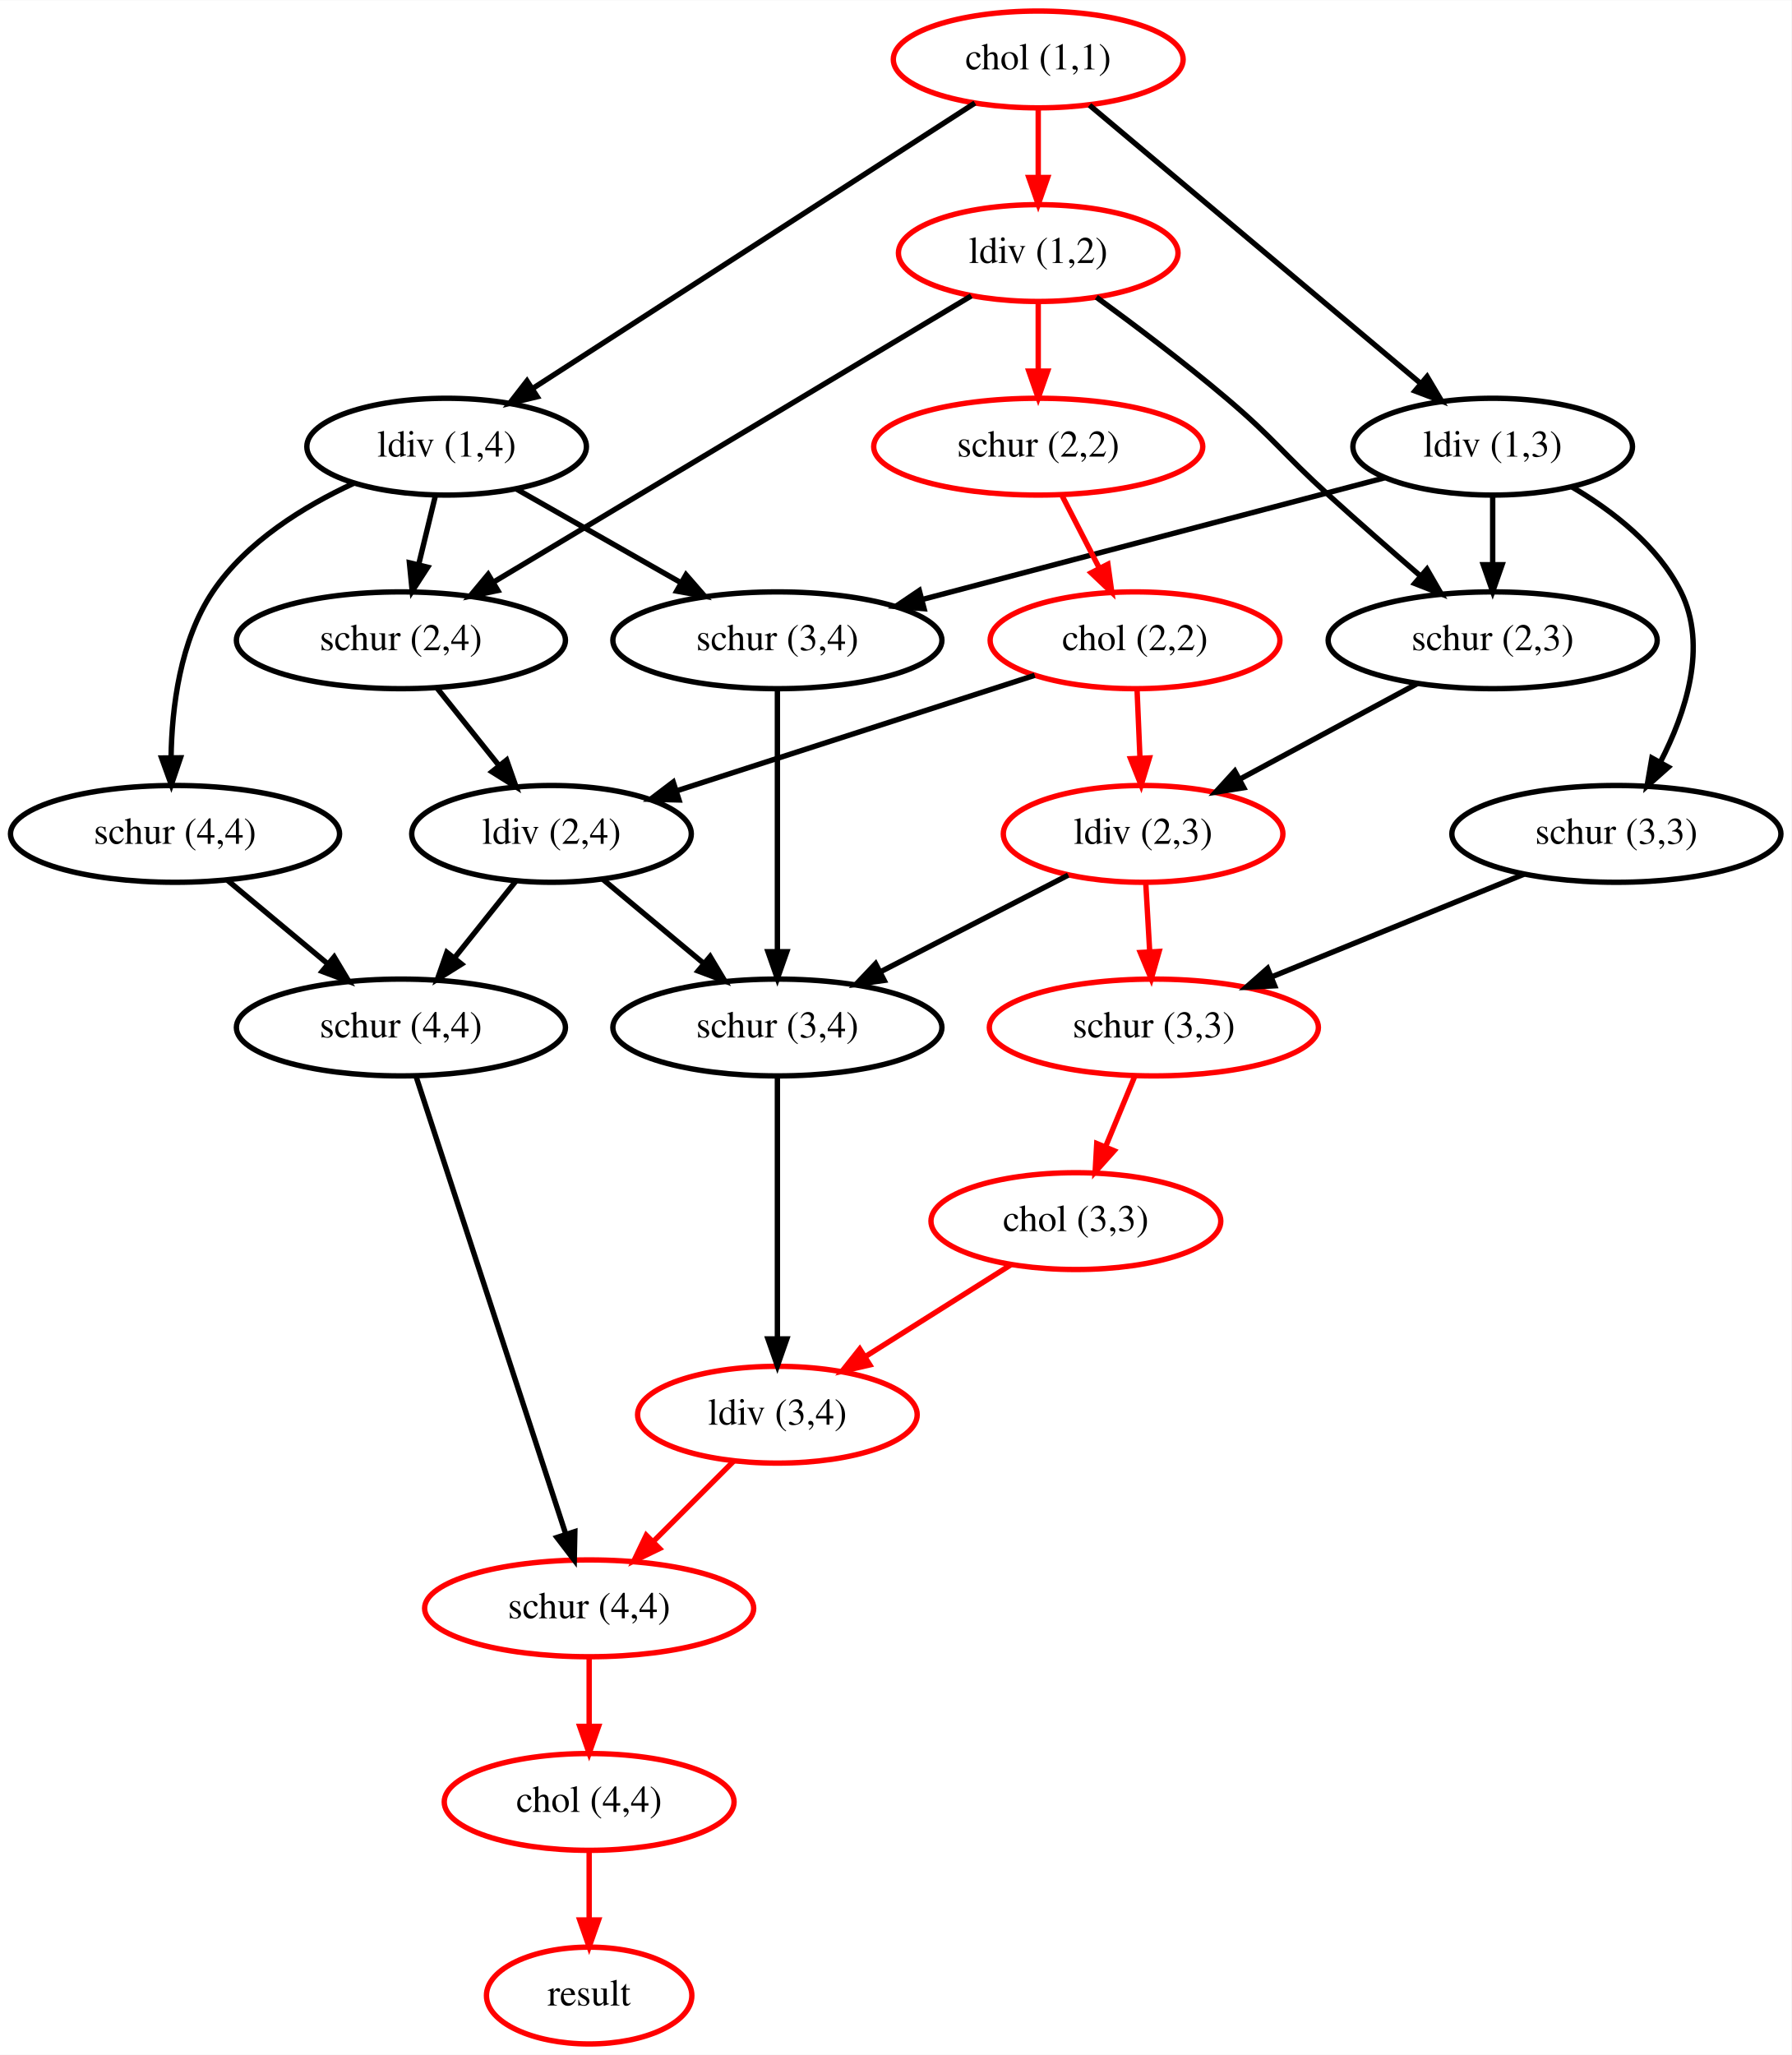
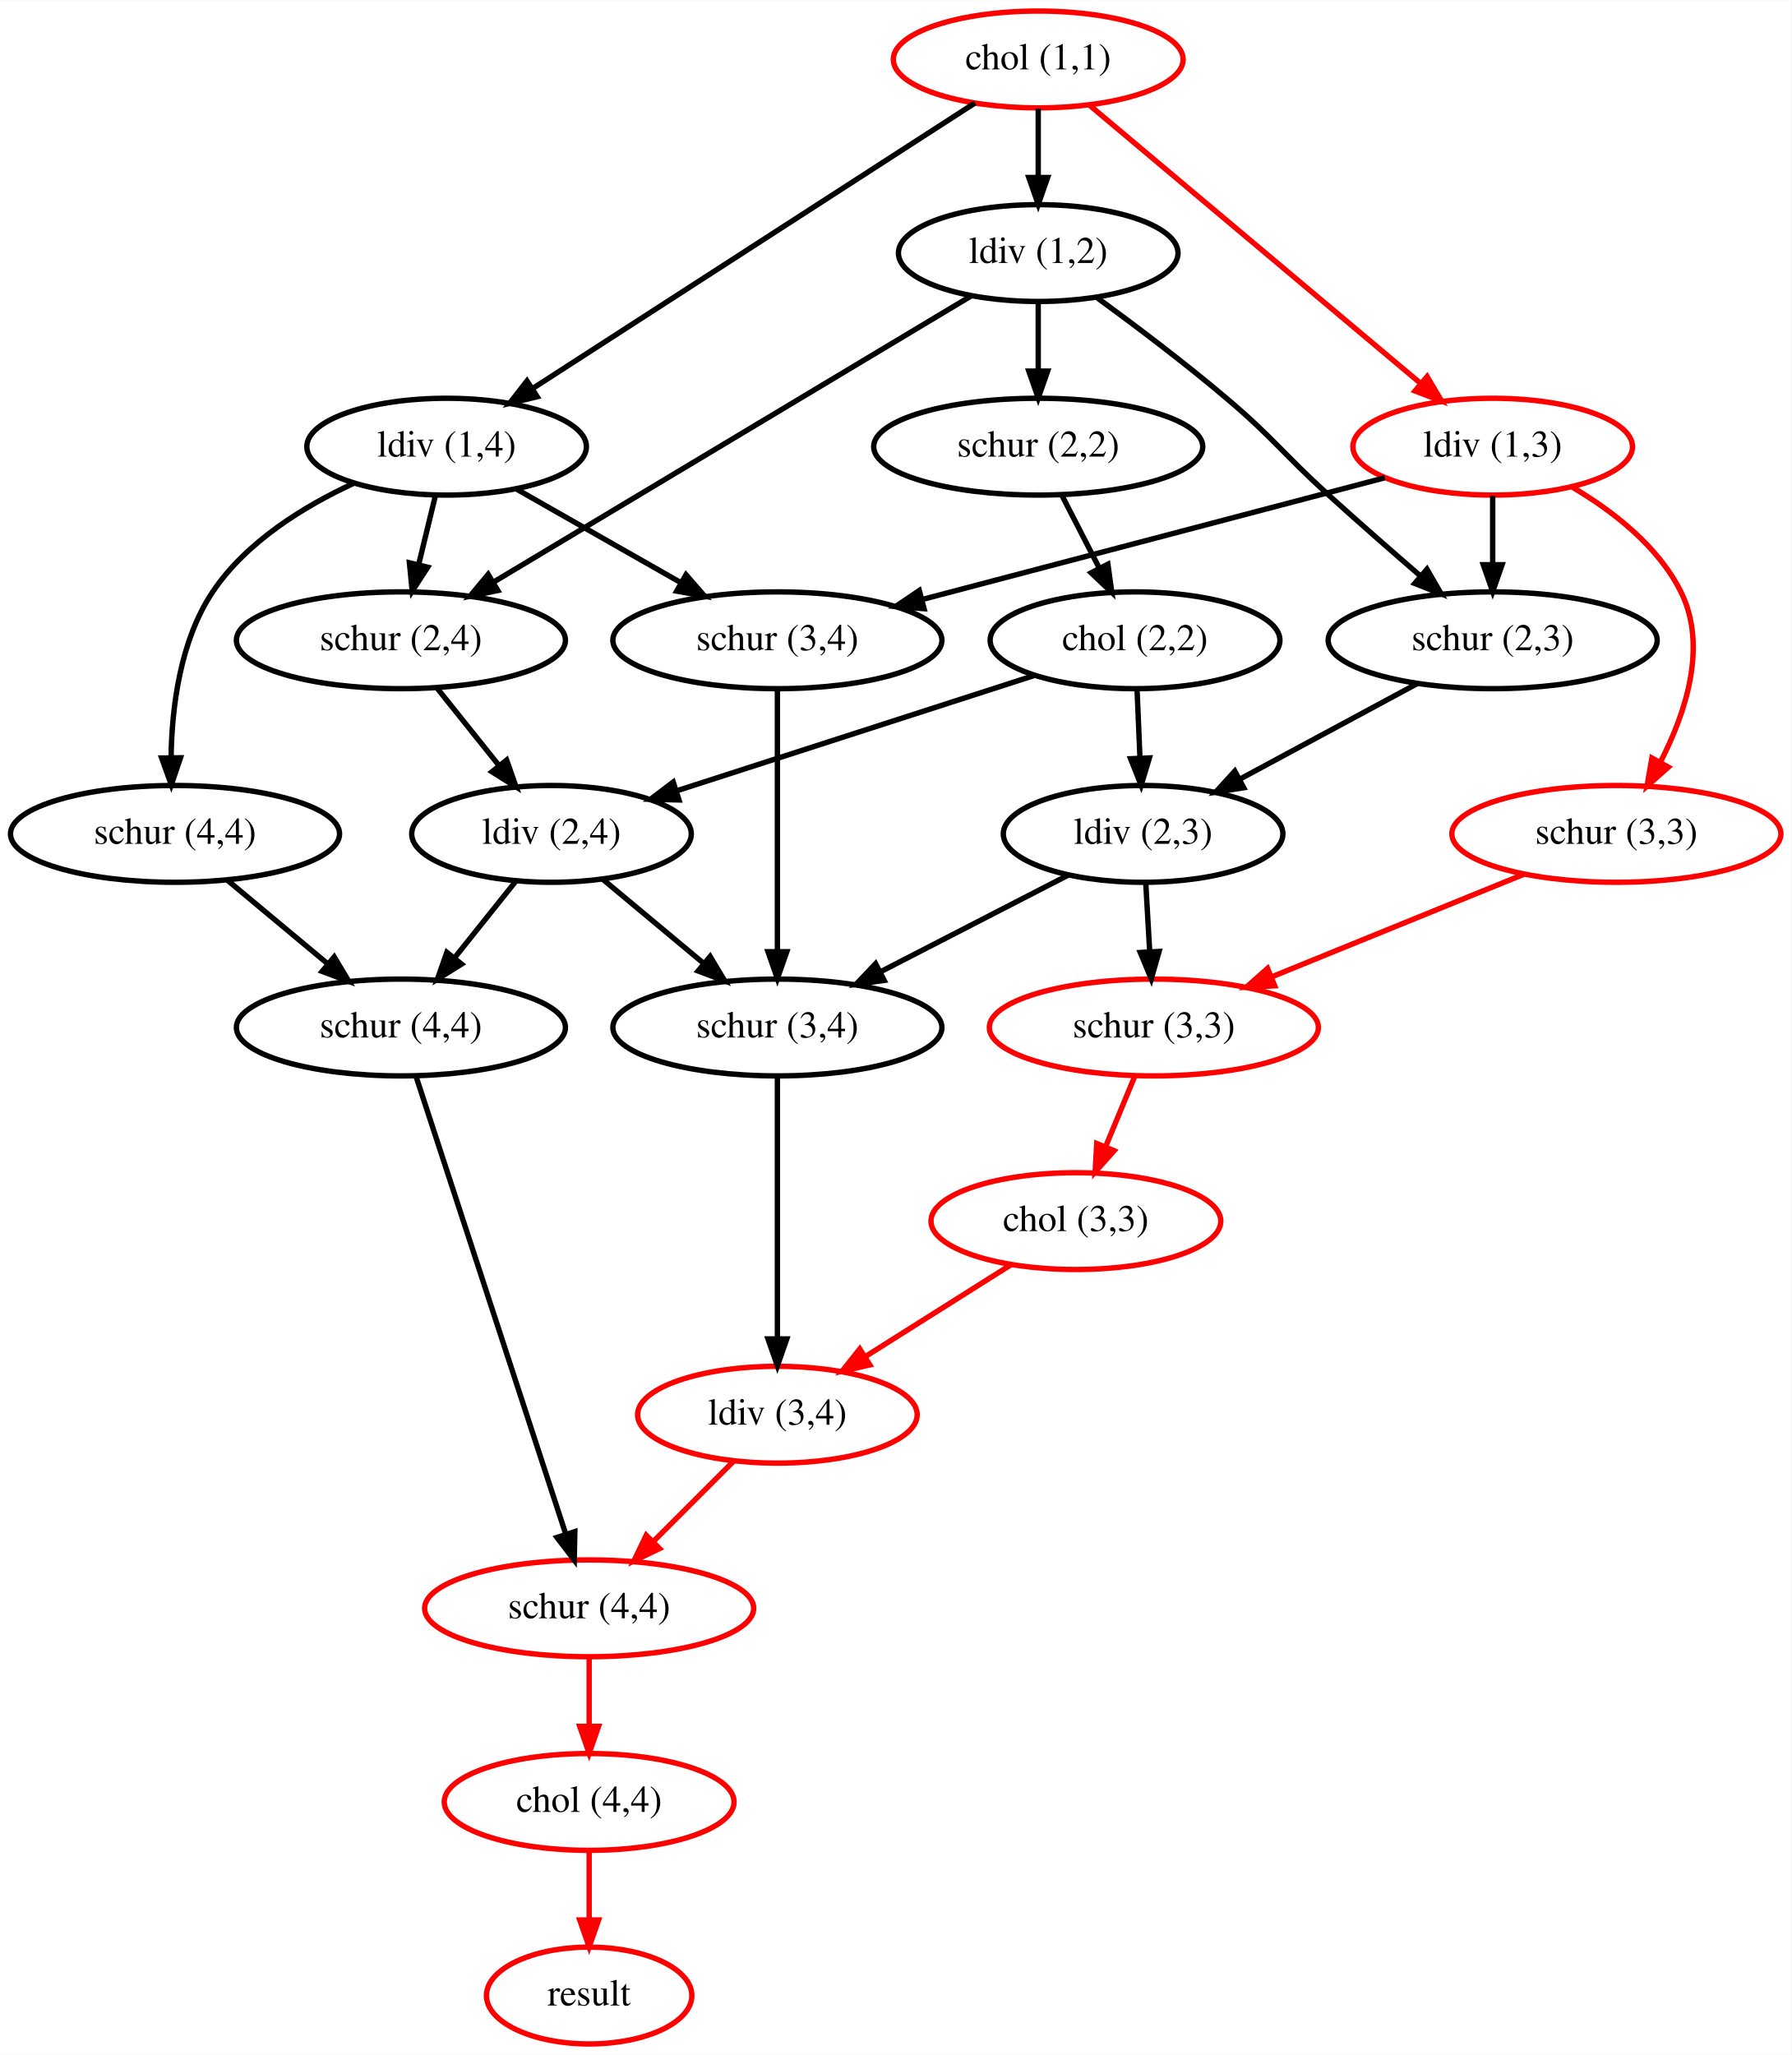
<svg xmlns="http://www.w3.org/2000/svg" width="666pt" height="764pt" viewBox="0.00 0.00 666.19 764.00">
  <g id="graph0" class="graph" transform="scale(1 1) rotate(0) translate(4 760)">
    <polygon fill="white" stroke="transparent" points="-4,4 -4,-760 662.19,-760 662.19,4 -4,4" />
    <g id="node1" class="node">
-       <ellipse fill="none" stroke="red" stroke-width="2" cx="382.09" cy="-666" rx="51.99" ry="18" />
-       <text text-anchor="middle" x="382.09" y="-662.3" font-family="Times,serif" font-size="14.00">ldiv (1,2)</text>
-     </g>
-     <g id="node3" class="node">
      <ellipse fill="none" stroke="black" stroke-width="2" cx="145.09" cy="-522" rx="61.19" ry="18" />
      <text text-anchor="middle" x="145.09" y="-518.3" font-family="Times,serif" font-size="14.00">schur (2,4)</text>
+     </g>
+     <g id="node7" class="node">
+       <ellipse fill="none" stroke="black" stroke-width="2" cx="201.09" cy="-450" rx="51.99" ry="18" />
+       <text text-anchor="middle" x="201.09" y="-446.3" font-family="Times,serif" font-size="14.00">ldiv (2,4)</text>
+     </g>
+     <g id="edge16" class="edge">
+       <path fill="none" stroke="black" stroke-width="2" d="M158.37,-504.41C165.27,-495.78 173.84,-485.06 181.5,-475.5" />
+       <polygon fill="black" stroke="black" stroke-width="2" points="184.4,-477.47 187.92,-467.47 178.94,-473.09 184.4,-477.47" />
+     </g>
+     <g id="node2" class="node">
+       <ellipse fill="none" stroke="black" stroke-width="2" cx="162.09" cy="-594" rx="51.99" ry="18" />
+       <text text-anchor="middle" x="162.09" y="-590.3" font-family="Times,serif" font-size="14.00">ldiv (1,4)</text>
+     </g>
+     <g id="edge1" class="edge">
+       <path fill="none" stroke="black" stroke-width="2" d="M157.98,-576.05C156.09,-568.26 153.79,-558.82 151.67,-550.08" />
+       <polygon fill="black" stroke="black" stroke-width="2" points="155.05,-549.17 149.29,-540.28 148.25,-550.82 155.05,-549.17" />
+     </g>
+     <g id="node4" class="node">
+       <ellipse fill="none" stroke="black" stroke-width="2" cx="285.09" cy="-522" rx="61.19" ry="18" />
+       <text text-anchor="middle" x="285.09" y="-518.3" font-family="Times,serif" font-size="14.00">schur (3,4)</text>
+     </g>
+     <g id="edge4" class="edge">
+       <path fill="none" stroke="black" stroke-width="2" d="M187.88,-578.33C205.72,-568.17 229.69,-554.53 249.37,-543.33" />
+       <polygon fill="black" stroke="black" stroke-width="2" points="251.11,-546.37 258.07,-538.38 247.64,-540.29 251.11,-546.37" />
+     </g>
+     <g id="node14" class="node">
+       <ellipse fill="none" stroke="black" stroke-width="2" cx="61.09" cy="-450" rx="61.19" ry="18" />
+       <text text-anchor="middle" x="61.09" y="-446.3" font-family="Times,serif" font-size="14.00">schur (4,4)</text>
+     </g>
+     <g id="edge29" class="edge">
+       <path fill="none" stroke="black" stroke-width="2" d="M127.6,-580.41C109.1,-571.86 87.59,-558.67 75.09,-540 62.97,-521.88 59.89,-497.1 59.61,-478.29" />
+       <polygon fill="black" stroke="black" stroke-width="2" points="63.11,-478.3 59.71,-468.27 56.11,-478.23 63.11,-478.3" />
+     </g>
+     <g id="node3" class="node">
+       <ellipse fill="none" stroke="black" stroke-width="2" cx="382.09" cy="-666" rx="51.99" ry="18" />
+       <text text-anchor="middle" x="382.09" y="-662.3" font-family="Times,serif" font-size="14.00">ldiv (1,2)</text>
    </g>
    <g id="edge2" class="edge">
      <path fill="none" stroke="black" stroke-width="2" d="M357.18,-650.07C314.64,-624.58 227.93,-572.63 179.59,-543.67" />
      <polygon fill="black" stroke="black" stroke-width="2" points="181.13,-540.51 170.75,-538.37 177.53,-546.51 181.13,-540.51" />
    </g>
-     <g id="node8" class="node">
-       <ellipse fill="none" stroke="red" stroke-width="2" cx="382.09" cy="-594" rx="61.19" ry="18" />
+     <g id="node10" class="node">
+       <ellipse fill="none" stroke="black" stroke-width="2" cx="382.09" cy="-594" rx="61.19" ry="18" />
      <text text-anchor="middle" x="382.09" y="-590.3" font-family="Times,serif" font-size="14.00">schur (2,2)</text>
    </g>
-     <g id="edge12" class="edge">
-       <path fill="none" stroke="red" stroke-width="2" d="M382.09,-647.7C382.09,-639.98 382.09,-630.71 382.09,-622.11" />
-       <polygon fill="red" stroke="red" stroke-width="2" points="385.59,-622.1 382.09,-612.1 378.59,-622.1 385.59,-622.1" />
-     </g>
-     <g id="node20" class="node">
+     <g id="edge9" class="edge">
+       <path fill="none" stroke="black" stroke-width="2" d="M382.09,-647.7C382.09,-639.98 382.09,-630.71 382.09,-622.11" />
+       <polygon fill="black" stroke="black" stroke-width="2" points="385.59,-622.1 382.09,-612.1 378.59,-622.1 385.59,-622.1" />
+     </g>
+     <g id="node12" class="node">
      <ellipse fill="none" stroke="black" stroke-width="2" cx="551.09" cy="-522" rx="61.19" ry="18" />
      <text text-anchor="middle" x="551.09" y="-518.3" font-family="Times,serif" font-size="14.00">schur (2,3)</text>
    </g>
-     <g id="edge24" class="edge">
+     <g id="edge23" class="edge">
      <path fill="none" stroke="black" stroke-width="2" d="M403.71,-649.59C417.79,-639.32 436.4,-625.31 452.09,-612 469.84,-596.96 472.87,-591.63 490.09,-576 501.11,-566.01 513.46,-555.21 524.15,-545.98" />
      <polygon fill="black" stroke="black" stroke-width="2" points="526.65,-548.44 531.95,-539.26 522.09,-543.13 526.65,-548.44" />
    </g>
-     <g id="node2" class="node">
-       <ellipse fill="none" stroke="red" stroke-width="2" cx="382.09" cy="-738" rx="53.89" ry="18" />
-       <text text-anchor="middle" x="382.09" y="-734.3" font-family="Times,serif" font-size="14.00">chol (1,1)</text>
-     </g>
-     <g id="edge1" class="edge">
-       <path fill="none" stroke="red" stroke-width="2" d="M382.09,-719.7C382.09,-711.98 382.09,-702.71 382.09,-694.11" />
-       <polygon fill="red" stroke="red" stroke-width="2" points="385.59,-694.1 382.09,-684.1 378.59,-694.1 385.59,-694.1" />
-     </g>
-     <g id="node4" class="node">
-       <ellipse fill="none" stroke="black" stroke-width="2" cx="162.09" cy="-594" rx="51.99" ry="18" />
-       <text text-anchor="middle" x="162.09" y="-590.3" font-family="Times,serif" font-size="14.00">ldiv (1,4)</text>
-     </g>
-     <g id="edge30" class="edge">
-       <path fill="none" stroke="black" stroke-width="2" d="M358.55,-721.8C318.85,-696.18 238.57,-644.36 193.91,-615.53" />
-       <polygon fill="black" stroke="black" stroke-width="2" points="195.77,-612.57 185.47,-610.09 191.97,-618.45 195.77,-612.57" />
-     </g>
    <g id="node6" class="node">
-       <ellipse fill="none" stroke="black" stroke-width="2" cx="551.09" cy="-594" rx="51.99" ry="18" />
+       <ellipse fill="none" stroke="black" stroke-width="2" cx="285.09" cy="-378" rx="61.19" ry="18" />
+       <text text-anchor="middle" x="285.09" y="-374.3" font-family="Times,serif" font-size="14.00">schur (3,4)</text>
+     </g>
+     <g id="edge5" class="edge">
+       <path fill="none" stroke="black" stroke-width="2" d="M285.09,-503.87C285.09,-479.67 285.09,-435.21 285.09,-406.39" />
+       <polygon fill="black" stroke="black" stroke-width="2" points="288.59,-406.19 285.09,-396.19 281.59,-406.19 288.59,-406.19" />
+     </g>
+     <g id="node5" class="node">
+       <ellipse fill="none" stroke="red" stroke-width="2" cx="551.09" cy="-594" rx="51.99" ry="18" />
      <text text-anchor="middle" x="551.09" y="-590.3" font-family="Times,serif" font-size="14.00">ldiv (1,3)</text>
    </g>
+     <g id="edge3" class="edge">
+       <path fill="none" stroke="black" stroke-width="2" d="M510.98,-582.44C465.13,-570.38 389.85,-550.57 338.93,-537.17" />
+       <polygon fill="black" stroke="black" stroke-width="2" points="339.64,-533.74 329.08,-534.58 337.86,-540.51 339.64,-533.74" />
+     </g>
+     <g id="edge22" class="edge">
+       <path fill="none" stroke="black" stroke-width="2" d="M551.09,-575.7C551.09,-567.98 551.09,-558.71 551.09,-550.11" />
+       <polygon fill="black" stroke="black" stroke-width="2" points="554.59,-550.1 551.09,-540.1 547.59,-550.1 554.59,-550.1" />
+     </g>
+     <g id="node16" class="node">
+       <ellipse fill="none" stroke="red" stroke-width="2" cx="597.09" cy="-450" rx="61.19" ry="18" />
+       <text text-anchor="middle" x="597.09" y="-446.3" font-family="Times,serif" font-size="14.00">schur (3,3)</text>
+     </g>
+     <g id="edge25" class="edge">
+       <path fill="none" stroke="red" stroke-width="2" d="M580.66,-578.97C595.72,-570.1 612.61,-557.06 621.09,-540 631.1,-519.87 622.9,-495.02 613.45,-476.7" />
+       <polygon fill="red" stroke="red" stroke-width="2" points="616.41,-474.82 608.49,-467.78 610.29,-478.22 616.41,-474.82" />
+     </g>
+     <g id="node18" class="node">
+       <ellipse fill="none" stroke="red" stroke-width="2" cx="285.09" cy="-234" rx="51.99" ry="18" />
+       <text text-anchor="middle" x="285.09" y="-230.3" font-family="Times,serif" font-size="14.00">ldiv (3,4)</text>
+     </g>
+     <g id="edge26" class="edge">
+       <path fill="none" stroke="black" stroke-width="2" d="M285.09,-359.87C285.09,-335.67 285.09,-291.21 285.09,-262.39" />
+       <polygon fill="black" stroke="black" stroke-width="2" points="288.59,-262.19 285.09,-252.19 281.59,-262.19 288.59,-262.19" />
+     </g>
    <g id="edge6" class="edge">
-       <path fill="none" stroke="black" stroke-width="2" d="M401.15,-720.99C431.28,-695.67 490.01,-646.33 524.35,-617.48" />
-       <polygon fill="black" stroke="black" stroke-width="2" points="526.7,-620.07 532.11,-610.95 522.2,-614.71 526.7,-620.07" />
-     </g>
-     <g id="node9" class="node">
-       <ellipse fill="none" stroke="black" stroke-width="2" cx="201.09" cy="-450" rx="51.99" ry="18" />
-       <text text-anchor="middle" x="201.09" y="-446.3" font-family="Times,serif" font-size="14.00">ldiv (2,4)</text>
+       <path fill="none" stroke="black" stroke-width="2" d="M220.16,-433.12C231.27,-423.85 245.49,-412.01 257.78,-401.76" />
+       <polygon fill="black" stroke="black" stroke-width="2" points="260.08,-404.4 265.53,-395.31 255.6,-399.02 260.08,-404.4" />
+     </g>
+     <g id="node13" class="node">
+       <ellipse fill="none" stroke="black" stroke-width="2" cx="145.09" cy="-378" rx="61.19" ry="18" />
+       <text text-anchor="middle" x="145.09" y="-374.3" font-family="Times,serif" font-size="14.00">schur (4,4)</text>
+     </g>
+     <g id="edge14" class="edge">
+       <path fill="none" stroke="black" stroke-width="2" d="M187.82,-432.41C181.02,-423.91 172.59,-413.37 165.03,-403.91" />
+       <polygon fill="black" stroke="black" stroke-width="2" points="167.64,-401.58 158.66,-395.96 162.17,-405.95 167.64,-401.58" />
+     </g>
+     <g id="node8" class="node">
+       <ellipse fill="none" stroke="black" stroke-width="2" cx="421.09" cy="-450" rx="51.99" ry="18" />
+       <text text-anchor="middle" x="421.09" y="-446.3" font-family="Times,serif" font-size="14.00">ldiv (2,3)</text>
    </g>
    <g id="edge7" class="edge">
-       <path fill="none" stroke="black" stroke-width="2" d="M158.37,-504.41C165.27,-495.78 173.84,-485.06 181.5,-475.5" />
-       <polygon fill="black" stroke="black" stroke-width="2" points="184.4,-477.47 187.92,-467.47 178.94,-473.09 184.4,-477.47" />
-     </g>
-     <g id="edge3" class="edge">
-       <path fill="none" stroke="black" stroke-width="2" d="M157.98,-576.05C156.09,-568.26 153.79,-558.82 151.67,-550.08" />
-       <polygon fill="black" stroke="black" stroke-width="2" points="155.05,-549.17 149.29,-540.28 148.25,-550.82 155.05,-549.17" />
-     </g>
-     <g id="node18" class="node">
-       <ellipse fill="none" stroke="black" stroke-width="2" cx="285.09" cy="-522" rx="61.19" ry="18" />
-       <text text-anchor="middle" x="285.09" y="-518.3" font-family="Times,serif" font-size="14.00">schur (3,4)</text>
-     </g>
-     <g id="edge17" class="edge">
-       <path fill="none" stroke="black" stroke-width="2" d="M187.88,-578.33C205.72,-568.17 229.69,-554.53 249.37,-543.33" />
-       <polygon fill="black" stroke="black" stroke-width="2" points="251.11,-546.37 258.07,-538.38 247.64,-540.29 251.11,-546.37" />
-     </g>
-     <g id="node21" class="node">
-       <ellipse fill="none" stroke="black" stroke-width="2" cx="61.09" cy="-450" rx="61.19" ry="18" />
-       <text text-anchor="middle" x="61.09" y="-446.3" font-family="Times,serif" font-size="14.00">schur (4,4)</text>
-     </g>
-     <g id="edge31" class="edge">
-       <path fill="none" stroke="black" stroke-width="2" d="M127.6,-580.41C109.1,-571.86 87.59,-558.67 75.09,-540 62.97,-521.88 59.89,-497.1 59.61,-478.29" />
-       <polygon fill="black" stroke="black" stroke-width="2" points="63.11,-478.3 59.71,-468.27 56.11,-478.23 63.11,-478.3" />
-     </g>
-     <g id="node5" class="node">
-       <ellipse fill="none" stroke="black" stroke-width="2" cx="597.09" cy="-450" rx="61.19" ry="18" />
-       <text text-anchor="middle" x="597.09" y="-446.3" font-family="Times,serif" font-size="14.00">schur (3,3)</text>
+       <path fill="none" stroke="black" stroke-width="2" d="M393.24,-434.67C373.12,-424.31 345.68,-410.18 323.48,-398.75" />
+       <polygon fill="black" stroke="black" stroke-width="2" points="324.81,-395.51 314.32,-394.04 321.61,-401.73 324.81,-395.51" />
    </g>
    <g id="node15" class="node">
      <ellipse fill="none" stroke="red" stroke-width="2" cx="425.09" cy="-378" rx="61.19" ry="18" />
      <text text-anchor="middle" x="425.09" y="-374.3" font-family="Times,serif" font-size="14.00">schur (3,3)</text>
    </g>
-     <g id="edge14" class="edge">
-       <path fill="none" stroke="black" stroke-width="2" d="M562.7,-435C535.75,-424.03 498.07,-408.7 468.95,-396.85" />
-       <polygon fill="black" stroke="black" stroke-width="2" points="470.01,-393.5 459.43,-392.97 467.37,-399.98 470.01,-393.5" />
-     </g>
-     <g id="edge4" class="edge">
-       <path fill="none" stroke="black" stroke-width="2" d="M580.66,-578.97C595.72,-570.1 612.61,-557.06 621.09,-540 631.1,-519.87 622.9,-495.02 613.45,-476.7" />
-       <polygon fill="black" stroke="black" stroke-width="2" points="616.41,-474.82 608.49,-467.78 610.29,-478.22 616.41,-474.82" />
-     </g>
-     <g id="edge16" class="edge">
-       <path fill="none" stroke="black" stroke-width="2" d="M510.98,-582.44C465.13,-570.38 389.85,-550.57 338.93,-537.17" />
-       <polygon fill="black" stroke="black" stroke-width="2" points="339.64,-533.74 329.08,-534.58 337.86,-540.51 339.64,-533.74" />
-     </g>
-     <g id="edge25" class="edge">
-       <path fill="none" stroke="black" stroke-width="2" d="M551.09,-575.7C551.09,-567.98 551.09,-558.71 551.09,-550.11" />
-       <polygon fill="black" stroke="black" stroke-width="2" points="554.59,-550.1 551.09,-540.1 547.59,-550.1 554.59,-550.1" />
-     </g>
-     <g id="node7" class="node">
-       <ellipse fill="none" stroke="red" stroke-width="2" cx="418.09" cy="-522" rx="53.89" ry="18" />
+     <g id="edge18" class="edge">
+       <path fill="none" stroke="black" stroke-width="2" d="M422.08,-431.7C422.52,-423.98 423.05,-414.71 423.55,-406.11" />
+       <polygon fill="black" stroke="black" stroke-width="2" points="427.04,-406.29 424.12,-396.1 420.05,-405.89 427.04,-406.29" />
+     </g>
+     <g id="node9" class="node">
+       <ellipse fill="none" stroke="red" stroke-width="2" cx="382.09" cy="-738" rx="53.89" ry="18" />
+       <text text-anchor="middle" x="382.09" y="-734.3" font-family="Times,serif" font-size="14.00">chol (1,1)</text>
+     </g>
+     <g id="edge8" class="edge">
+       <path fill="none" stroke="black" stroke-width="2" d="M358.55,-721.8C318.85,-696.18 238.57,-644.36 193.91,-615.53" />
+       <polygon fill="black" stroke="black" stroke-width="2" points="195.77,-612.57 185.47,-610.09 191.97,-618.45 195.77,-612.57" />
+     </g>
+     <g id="edge28" class="edge">
+       <path fill="none" stroke="black" stroke-width="2" d="M382.09,-719.7C382.09,-711.98 382.09,-702.71 382.09,-694.11" />
+       <polygon fill="black" stroke="black" stroke-width="2" points="385.59,-694.1 382.09,-684.1 378.59,-694.1 385.59,-694.1" />
+     </g>
+     <g id="edge21" class="edge">
+       <path fill="none" stroke="red" stroke-width="2" d="M401.15,-720.99C431.28,-695.67 490.01,-646.33 524.35,-617.48" />
+       <polygon fill="red" stroke="red" stroke-width="2" points="526.7,-620.07 532.11,-610.95 522.2,-614.71 526.7,-620.07" />
+     </g>
+     <g id="node11" class="node">
+       <ellipse fill="none" stroke="black" stroke-width="2" cx="418.09" cy="-522" rx="53.89" ry="18" />
      <text text-anchor="middle" x="418.09" y="-518.3" font-family="Times,serif" font-size="14.00">chol (2,2)</text>
    </g>
-     <g id="edge8" class="edge">
+     <g id="edge10" class="edge">
+       <path fill="none" stroke="black" stroke-width="2" d="M390.81,-576.05C395.01,-567.89 400.14,-557.91 404.81,-548.82" />
+       <polygon fill="black" stroke="black" stroke-width="2" points="408,-550.28 409.46,-539.79 401.77,-547.08 408,-550.28" />
+     </g>
+     <g id="edge15" class="edge">
      <path fill="none" stroke="black" stroke-width="2" d="M380.79,-508.97C343.93,-497.07 287.43,-478.85 247.64,-466.02" />
      <polygon fill="black" stroke="black" stroke-width="2" points="248.5,-462.62 237.91,-462.88 246.35,-469.28 248.5,-462.62" />
    </g>
-     <g id="node16" class="node">
-       <ellipse fill="none" stroke="red" stroke-width="2" cx="421.09" cy="-450" rx="51.99" ry="18" />
-       <text text-anchor="middle" x="421.09" y="-446.3" font-family="Times,serif" font-size="14.00">ldiv (2,3)</text>
-     </g>
-     <g id="edge27" class="edge">
-       <path fill="none" stroke="red" stroke-width="2" d="M418.84,-503.7C419.17,-495.98 419.56,-486.71 419.93,-478.11" />
-       <polygon fill="red" stroke="red" stroke-width="2" points="423.43,-478.25 420.36,-468.1 416.44,-477.95 423.43,-478.25" />
-     </g>
-     <g id="edge5" class="edge">
-       <path fill="none" stroke="red" stroke-width="2" d="M390.81,-576.05C395.01,-567.89 400.14,-557.91 404.81,-548.82" />
-       <polygon fill="red" stroke="red" stroke-width="2" points="408,-550.28 409.46,-539.79 401.77,-547.08 408,-550.28" />
-     </g>
-     <g id="node11" class="node">
-       <ellipse fill="none" stroke="black" stroke-width="2" cx="145.09" cy="-378" rx="61.19" ry="18" />
-       <text text-anchor="middle" x="145.09" y="-374.3" font-family="Times,serif" font-size="14.00">schur (4,4)</text>
-     </g>
-     <g id="edge29" class="edge">
-       <path fill="none" stroke="black" stroke-width="2" d="M187.82,-432.41C181.02,-423.91 172.59,-413.37 165.03,-403.91" />
-       <polygon fill="black" stroke="black" stroke-width="2" points="167.64,-401.58 158.66,-395.96 162.17,-405.95 167.64,-401.58" />
-     </g>
-     <g id="node19" class="node">
-       <ellipse fill="none" stroke="black" stroke-width="2" cx="285.09" cy="-378" rx="61.19" ry="18" />
-       <text text-anchor="middle" x="285.09" y="-374.3" font-family="Times,serif" font-size="14.00">schur (3,4)</text>
-     </g>
-     <g id="edge20" class="edge">
-       <path fill="none" stroke="black" stroke-width="2" d="M220.16,-433.12C231.27,-423.85 245.49,-412.01 257.78,-401.76" />
-       <polygon fill="black" stroke="black" stroke-width="2" points="260.08,-404.4 265.53,-395.31 255.6,-399.02 260.08,-404.4" />
-     </g>
-     <g id="node10" class="node">
+     <g id="edge11" class="edge">
+       <path fill="none" stroke="black" stroke-width="2" d="M418.84,-503.7C419.17,-495.98 419.56,-486.71 419.93,-478.11" />
+       <polygon fill="black" stroke="black" stroke-width="2" points="423.43,-478.25 420.36,-468.1 416.44,-477.95 423.43,-478.25" />
+     </g>
+     <g id="edge12" class="edge">
+       <path fill="none" stroke="black" stroke-width="2" d="M523.21,-505.98C503.84,-495.56 477.86,-481.57 456.96,-470.31" />
+       <polygon fill="black" stroke="black" stroke-width="2" points="458.51,-467.17 448.05,-465.51 455.19,-473.34 458.51,-467.17" />
+     </g>
+     <g id="node17" class="node">
      <ellipse fill="none" stroke="red" stroke-width="2" cx="215.09" cy="-162" rx="61.19" ry="18" />
      <text text-anchor="middle" x="215.09" y="-158.3" font-family="Times,serif" font-size="14.00">schur (4,4)</text>
    </g>
-     <g id="node14" class="node">
+     <g id="edge20" class="edge">
+       <path fill="none" stroke="black" stroke-width="2" d="M150.7,-359.85C162.89,-322.58 191.87,-234 206.43,-189.49" />
+       <polygon fill="black" stroke="black" stroke-width="2" points="209.77,-190.53 209.55,-179.94 203.12,-188.35 209.77,-190.53" />
+     </g>
+     <g id="edge13" class="edge">
+       <path fill="none" stroke="black" stroke-width="2" d="M80.58,-432.76C91.71,-423.49 105.84,-411.71 118.03,-401.55" />
+       <polygon fill="black" stroke="black" stroke-width="2" points="120.28,-404.24 125.72,-395.15 115.79,-398.86 120.28,-404.24" />
+     </g>
+     <g id="node19" class="node">
+       <ellipse fill="none" stroke="red" stroke-width="2" cx="396.09" cy="-306" rx="53.89" ry="18" />
+       <text text-anchor="middle" x="396.09" y="-302.3" font-family="Times,serif" font-size="14.00">chol (3,3)</text>
+     </g>
+     <g id="edge24" class="edge">
+       <path fill="none" stroke="red" stroke-width="2" d="M418.07,-360.05C414.81,-352.18 410.85,-342.62 407.19,-333.79" />
+       <polygon fill="red" stroke="red" stroke-width="2" points="410.31,-332.17 403.25,-324.28 403.85,-334.85 410.31,-332.17" />
+     </g>
+     <g id="edge17" class="edge">
+       <path fill="none" stroke="red" stroke-width="2" d="M562.7,-435C535.75,-424.03 498.07,-408.7 468.95,-396.85" />
+       <polygon fill="red" stroke="red" stroke-width="2" points="470.01,-393.5 459.43,-392.97 467.37,-399.98 470.01,-393.5" />
+     </g>
+     <g id="node21" class="node">
      <ellipse fill="none" stroke="red" stroke-width="2" cx="215.09" cy="-90" rx="53.89" ry="18" />
      <text text-anchor="middle" x="215.09" y="-86.3" font-family="Times,serif" font-size="14.00">chol (4,4)</text>
    </g>
-     <g id="edge23" class="edge">
+     <g id="edge31" class="edge">
      <path fill="none" stroke="red" stroke-width="2" d="M215.09,-143.7C215.09,-135.98 215.09,-126.71 215.09,-118.11" />
      <polygon fill="red" stroke="red" stroke-width="2" points="218.59,-118.1 215.09,-108.1 211.59,-118.1 218.59,-118.1" />
    </g>
-     <g id="edge9" class="edge">
-       <path fill="none" stroke="black" stroke-width="2" d="M150.7,-359.85C162.89,-322.58 191.87,-234 206.43,-189.49" />
-       <polygon fill="black" stroke="black" stroke-width="2" points="209.77,-190.53 209.55,-179.94 203.12,-188.35 209.77,-190.53" />
-     </g>
-     <g id="node12" class="node">
-       <ellipse fill="none" stroke="red" stroke-width="2" cx="285.09" cy="-234" rx="51.99" ry="18" />
-       <text text-anchor="middle" x="285.09" y="-230.3" font-family="Times,serif" font-size="14.00">ldiv (3,4)</text>
-     </g>
-     <g id="edge10" class="edge">
+     <g id="edge19" class="edge">
      <path fill="none" stroke="red" stroke-width="2" d="M268.86,-216.76C259.98,-207.88 248.8,-196.71 238.95,-186.85" />
      <polygon fill="red" stroke="red" stroke-width="2" points="241.27,-184.23 231.73,-179.63 236.32,-189.18 241.27,-184.23" />
    </g>
-     <g id="node13" class="node">
+     <g id="edge27" class="edge">
+       <path fill="none" stroke="red" stroke-width="2" d="M372.01,-289.81C356.15,-279.81 335.2,-266.6 317.84,-255.65" />
+       <polygon fill="red" stroke="red" stroke-width="2" points="319.46,-252.53 309.13,-250.16 315.72,-258.45 319.46,-252.53" />
+     </g>
+     <g id="node20" class="node">
      <ellipse fill="none" stroke="red" stroke-width="2" cx="215.09" cy="-18" rx="38.19" ry="18" />
      <text text-anchor="middle" x="215.09" y="-14.3" font-family="Times,serif" font-size="14.00">result</text>
    </g>
-     <g id="edge11" class="edge">
+     <g id="edge30" class="edge">
      <path fill="none" stroke="red" stroke-width="2" d="M215.09,-71.7C215.09,-63.98 215.09,-54.71 215.09,-46.11" />
      <polygon fill="red" stroke="red" stroke-width="2" points="218.59,-46.1 215.09,-36.1 211.59,-46.1 218.59,-46.1" />
    </g>
-     <g id="node17" class="node">
-       <ellipse fill="none" stroke="red" stroke-width="2" cx="396.09" cy="-306" rx="53.89" ry="18" />
-       <text text-anchor="middle" x="396.09" y="-302.3" font-family="Times,serif" font-size="14.00">chol (3,3)</text>
-     </g>
-     <g id="edge15" class="edge">
-       <path fill="none" stroke="red" stroke-width="2" d="M418.07,-360.05C414.81,-352.18 410.85,-342.62 407.19,-333.79" />
-       <polygon fill="red" stroke="red" stroke-width="2" points="410.31,-332.17 403.25,-324.28 403.85,-334.85 410.31,-332.17" />
-     </g>
-     <g id="edge13" class="edge">
-       <path fill="none" stroke="red" stroke-width="2" d="M422.08,-431.7C422.52,-423.98 423.05,-414.71 423.55,-406.11" />
-       <polygon fill="red" stroke="red" stroke-width="2" points="427.04,-406.29 424.12,-396.1 420.05,-405.89 427.04,-406.29" />
-     </g>
-     <g id="edge18" class="edge">
-       <path fill="none" stroke="black" stroke-width="2" d="M393.24,-434.67C373.12,-424.31 345.68,-410.18 323.48,-398.75" />
-       <polygon fill="black" stroke="black" stroke-width="2" points="324.81,-395.51 314.32,-394.04 321.61,-401.73 324.81,-395.51" />
-     </g>
-     <g id="edge22" class="edge">
-       <path fill="none" stroke="red" stroke-width="2" d="M372.01,-289.81C356.15,-279.81 335.2,-266.6 317.84,-255.65" />
-       <polygon fill="red" stroke="red" stroke-width="2" points="319.46,-252.53 309.13,-250.16 315.72,-258.45 319.46,-252.53" />
-     </g>
-     <g id="edge19" class="edge">
-       <path fill="none" stroke="black" stroke-width="2" d="M285.09,-503.87C285.09,-479.67 285.09,-435.21 285.09,-406.39" />
-       <polygon fill="black" stroke="black" stroke-width="2" points="288.59,-406.19 285.09,-396.19 281.59,-406.19 288.59,-406.19" />
-     </g>
-     <g id="edge21" class="edge">
-       <path fill="none" stroke="black" stroke-width="2" d="M285.09,-359.87C285.09,-335.67 285.09,-291.21 285.09,-262.39" />
-       <polygon fill="black" stroke="black" stroke-width="2" points="288.59,-262.19 285.09,-252.19 281.59,-262.19 288.59,-262.19" />
-     </g>
-     <g id="edge26" class="edge">
-       <path fill="none" stroke="black" stroke-width="2" d="M523.21,-505.98C503.84,-495.56 477.86,-481.57 456.96,-470.31" />
-       <polygon fill="black" stroke="black" stroke-width="2" points="458.51,-467.17 448.05,-465.51 455.19,-473.34 458.51,-467.17" />
-     </g>
-     <g id="edge28" class="edge">
-       <path fill="none" stroke="black" stroke-width="2" d="M80.58,-432.76C91.71,-423.49 105.84,-411.71 118.03,-401.55" />
-       <polygon fill="black" stroke="black" stroke-width="2" points="120.28,-404.24 125.72,-395.15 115.79,-398.86 120.28,-404.24" />
-     </g>
  </g>
</svg>
